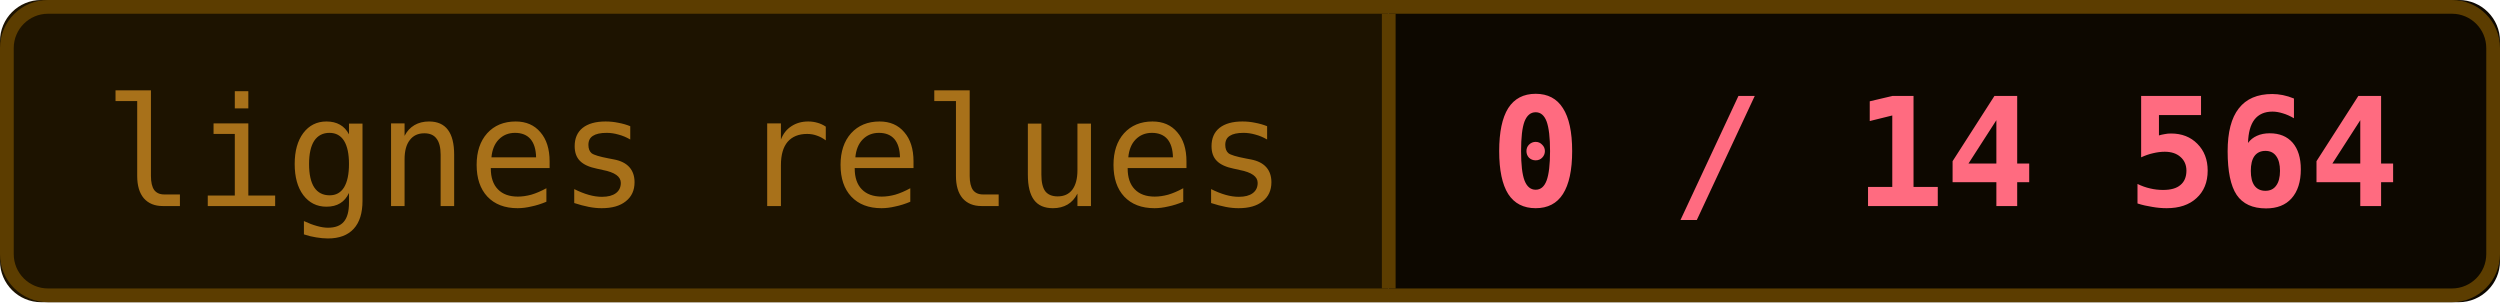
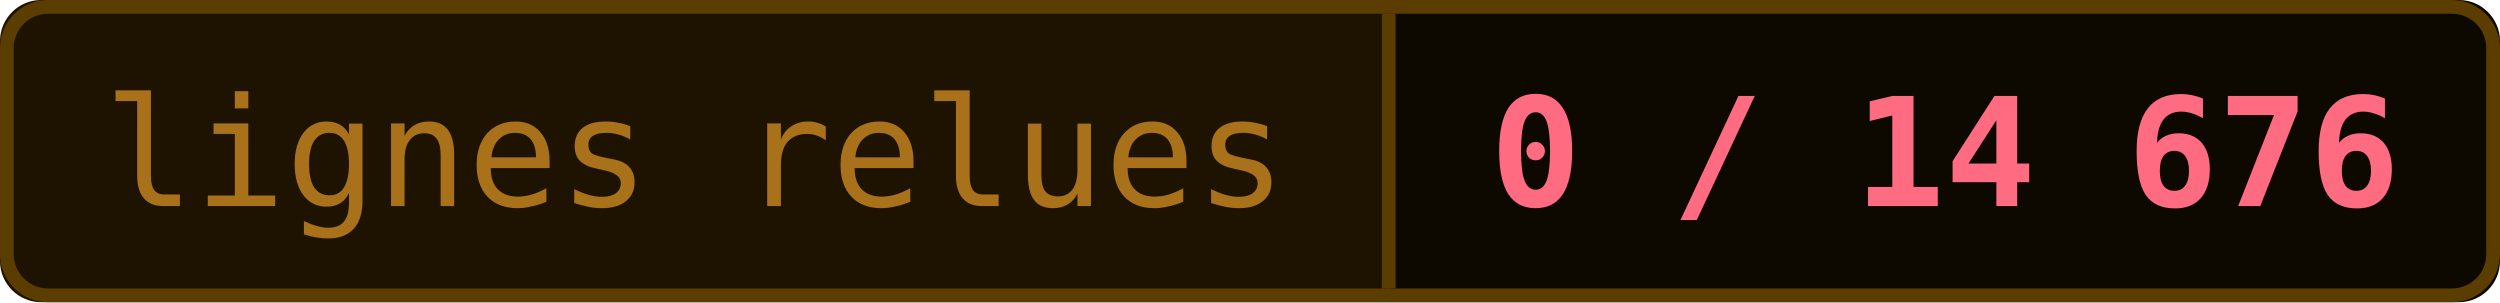
- <svg xmlns="http://www.w3.org/2000/svg" width="182" height="22" viewBox="0 0 182 22" role="img" aria-label="lignes relues : 0 / 14 564">
+ <svg xmlns="http://www.w3.org/2000/svg" width="182" height="22" viewBox="0 0 182 22" role="img" aria-label="lignes relues : 0 / 14 676">
  <clipPath id="r">
    <rect width="182" height="22" rx="3" />
  </clipPath>
  <g clip-path="url(#r)">
    <rect width="101.1" height="22" fill="#1d1300" />
    <rect x="101.1" width="81.0" height="22" fill="#0d0800" />
  </g>
  <rect x=".5" y=".5" width="181" height="21" rx="3" fill="none" stroke="#5c3d00" />
  <line x1="101.1" y1="1" x2="101.1" y2="21" stroke="#5c3d00" />
  <g text-anchor="middle" font-family="'JetBrains Mono', 'Cascadia Mono', Consolas, Menlo, 'DejaVu Sans Mono', monospace" font-size="11">
    <text x="50.6" y="15" fill="#a8711a" textLength="87" lengthAdjust="spacingAndGlyphs">lignes relues</text>
    <g class="s0">
-       <text x="141.6" y="15" fill="#ff6b80" font-weight="700" textLength="67" lengthAdjust="spacingAndGlyphs">0 / 14 564</text>
+       <text x="141.6" y="15" fill="#ff6b80" font-weight="700" textLength="67" lengthAdjust="spacingAndGlyphs">0 / 14 676</text>
    </g>
  </g>
</svg>
